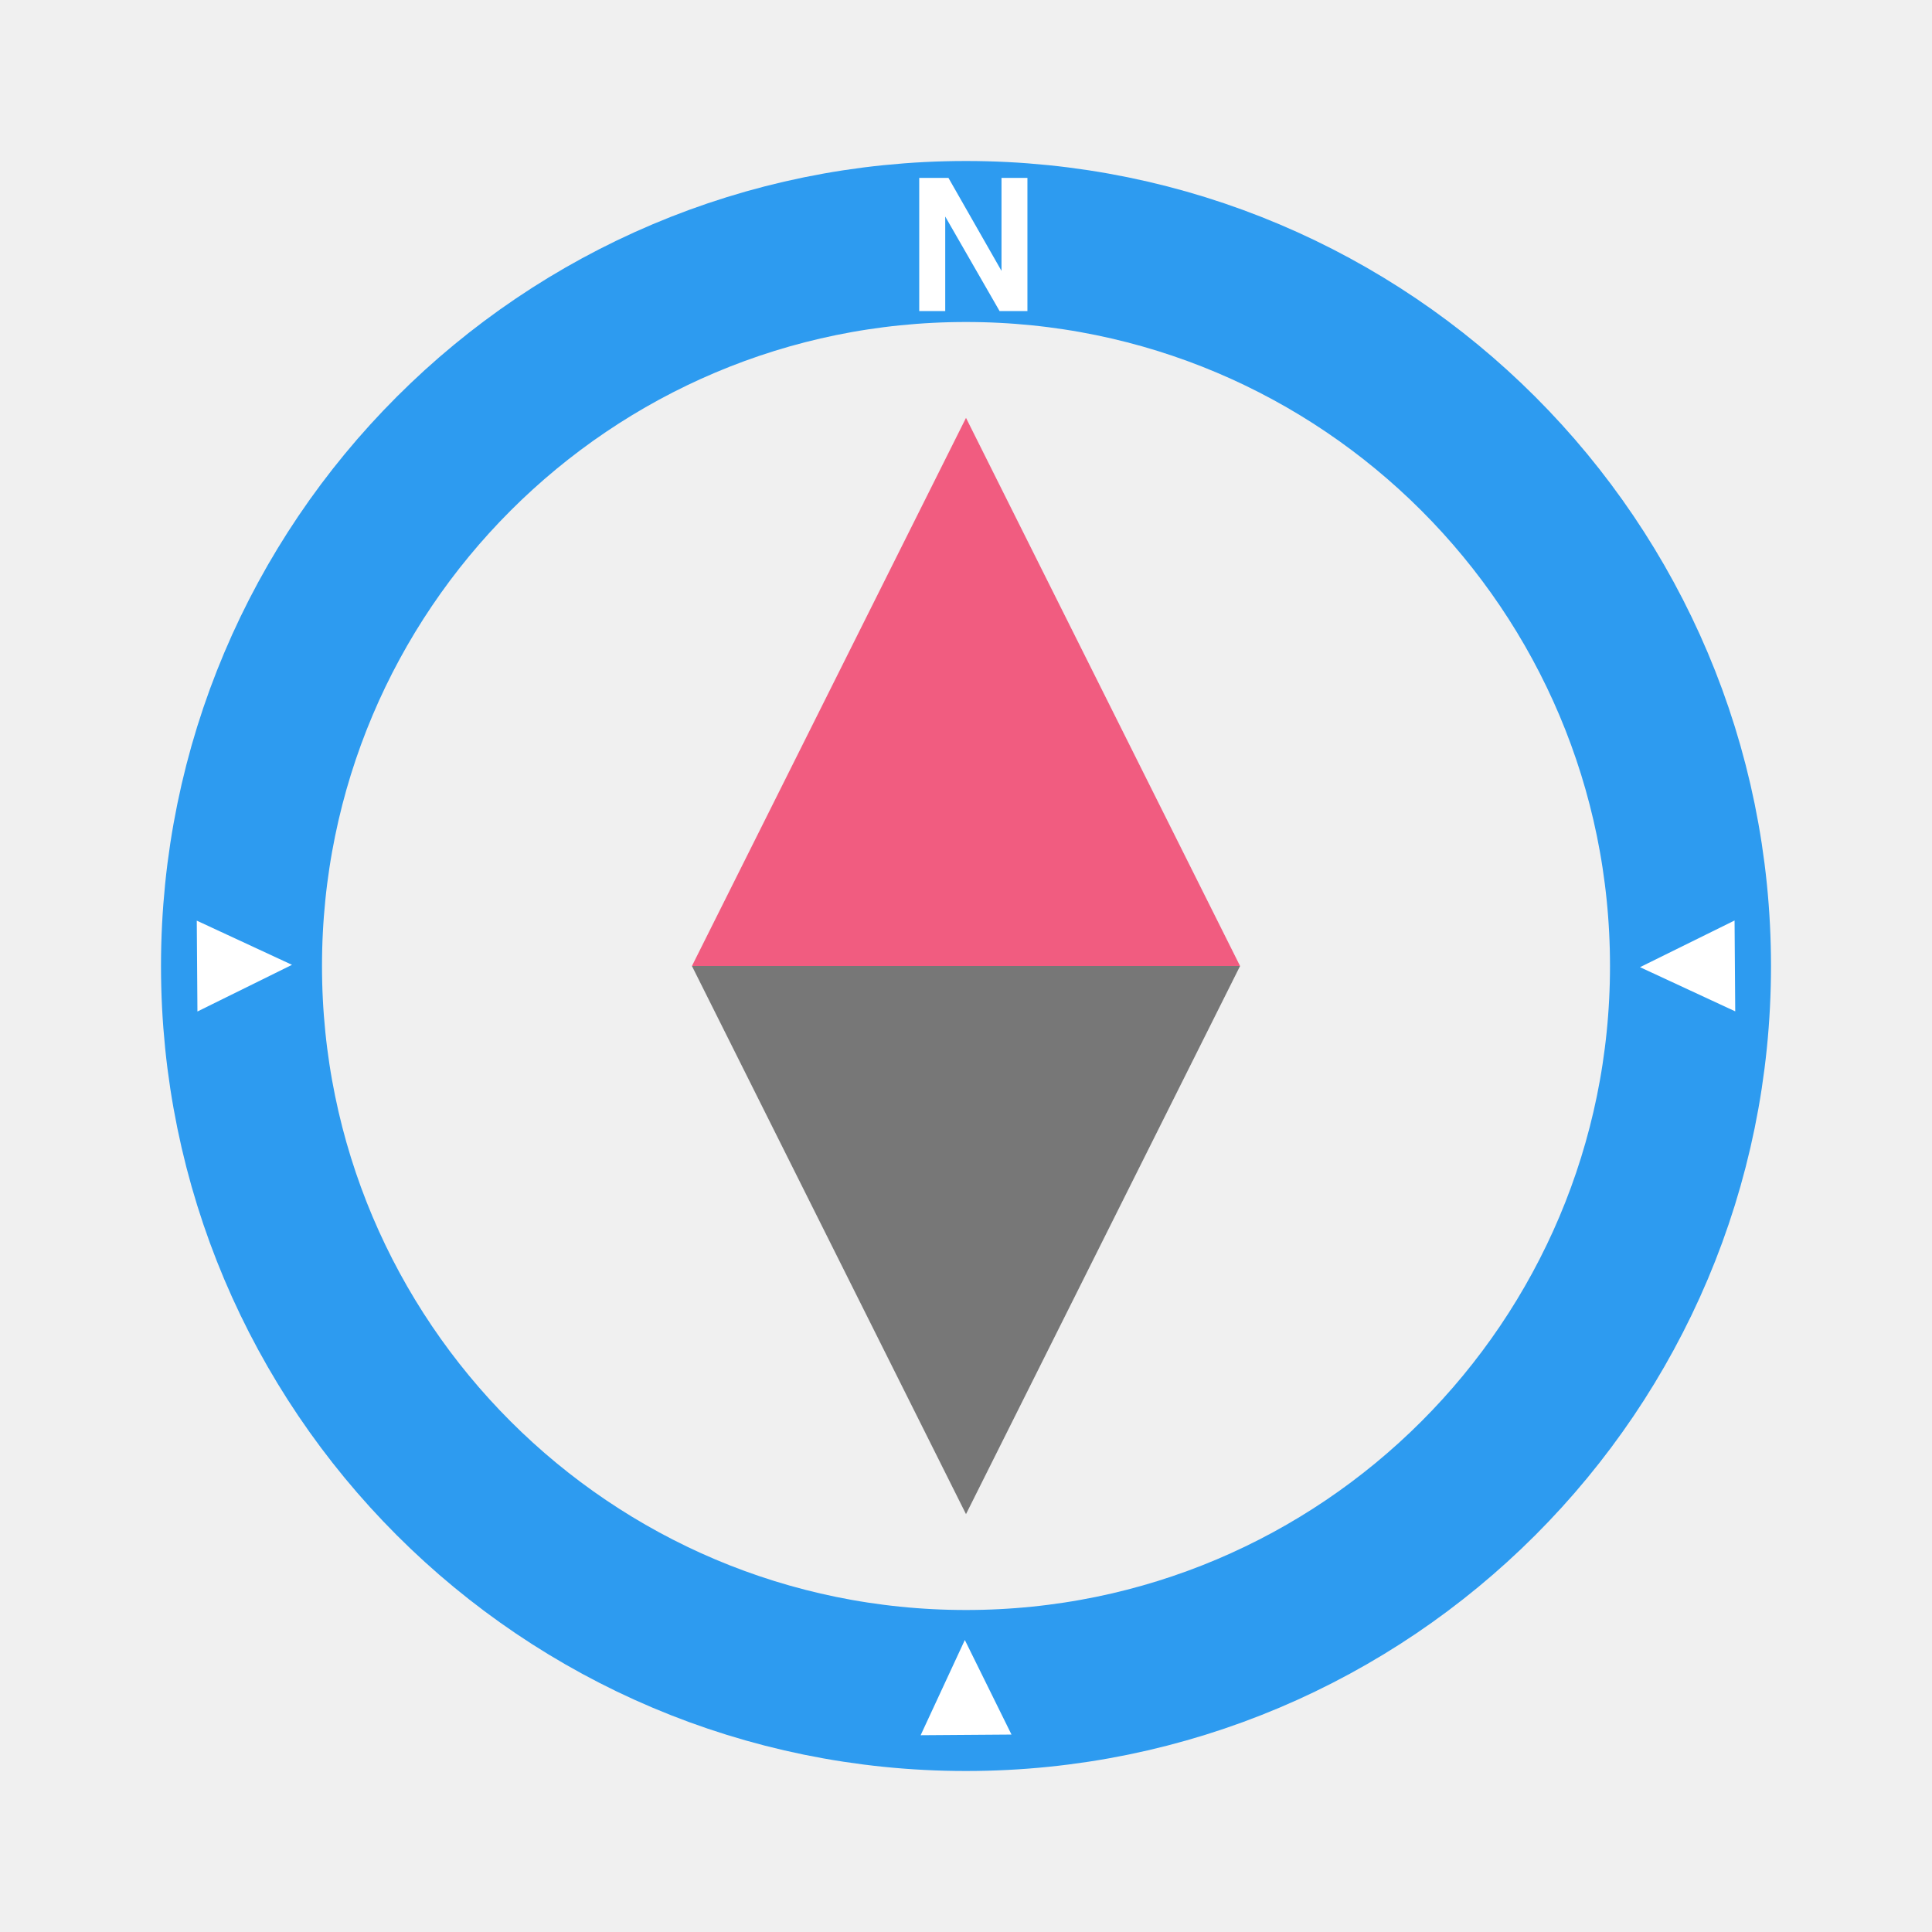
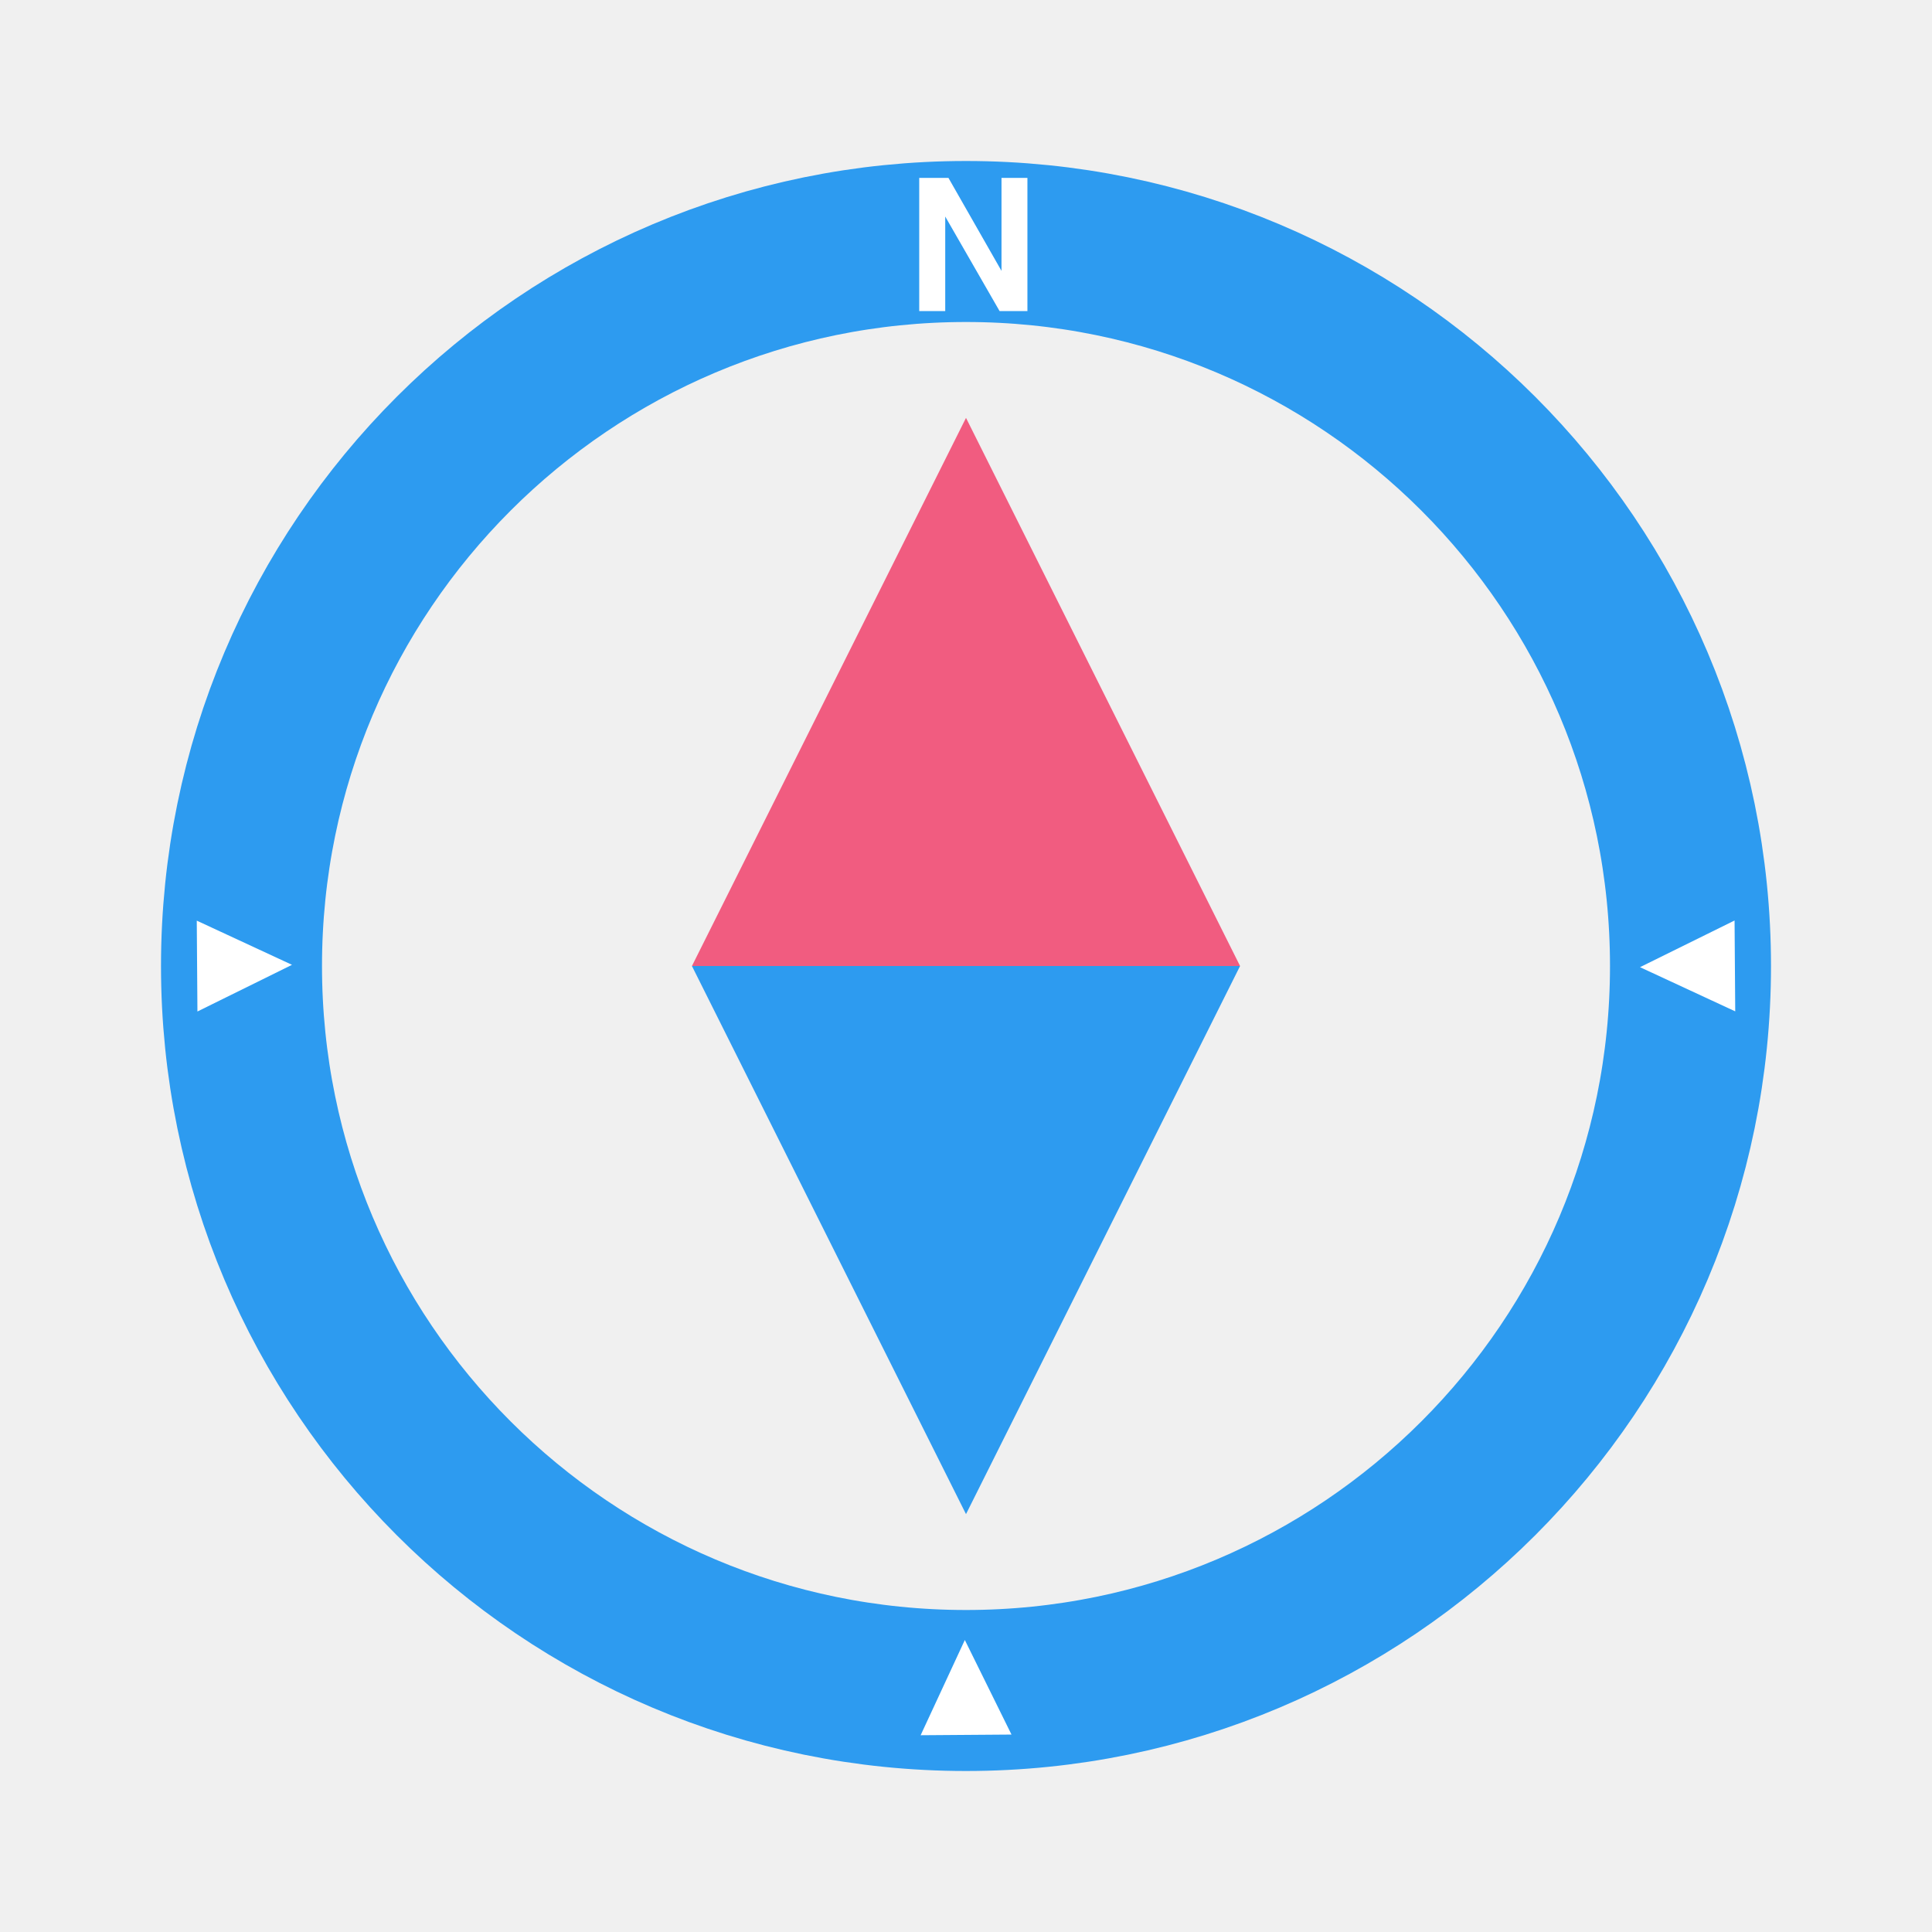
<svg xmlns="http://www.w3.org/2000/svg" xmlns:ns1="http://vectornator.io" height="100%" stroke-miterlimit="10" style="fill-rule:nonzero;clip-rule:evenodd;stroke-linecap:round;stroke-linejoin:round;" version="1.1" viewBox="0 0 24 24" width="100%" xml:space="preserve">
  <defs />
  <g id="레이어-1-복사-복사-복사-복사-복사" ns1:layerName="레이어 1 복사 복사 복사 복사 복사">
    <path d="M3 12C3 7.029 7.029 3 12 3C16.971 3 21 7.029 21 12C21 16.971 16.971 21 12 21C7.029 21 3 16.971 3 12Z" fill="none" opacity="1" stroke="#2d9bf0" stroke-linecap="butt" stroke-linejoin="round" stroke-width="2" />
    <path d="M11.47 12.53C11.177 12.237 11.177 11.763 11.47 11.47C11.763 11.177 12.237 11.177 12.53 11.47C12.823 11.763 12.823 12.237 12.53 12.53C12.237 12.823 11.763 12.823 11.47 12.53Z" fill="#ffffff" fill-rule="nonzero" opacity="1" stroke="#ffffff" stroke-linecap="butt" stroke-linejoin="round" stroke-width="0.5" />
-     <path d="M9 11.75L12 5.75L15 11.75L9 11.75Z" fill="#f15c80" fill-rule="nonzero" opacity="1" stroke="#f15c80" stroke-linecap="butt" stroke-linejoin="miter" stroke-width="0.5" />
-     <path d="M15 12.25L12 18.25L9 12.25L15 12.25Z" fill="#777777" fill-rule="nonzero" opacity="1" stroke="#777777" stroke-linecap="butt" stroke-linejoin="miter" stroke-width="0.5" />
+     <g opacity="1">
+       <path d="M9 11.75L12 5.75L15 11.75L9 11.75Z" fill="#f15c80" fill-rule="nonzero" opacity="1" stroke="#f15c80" stroke-linecap="butt" stroke-linejoin="miter" stroke-width="0.5" />
+       <path d="M15 12.25L12 18.25L9 12.25L15 12.25Z" fill="#2d9bf0" fill-rule="nonzero" opacity="1" stroke="#2d9bf0" stroke-linecap="butt" stroke-linejoin="miter" stroke-width="0.5" />
+     </g>
    <path d="M12.417 3.864L11.742 2.69L11.742 3.864L11.419 3.864L11.419 2.21L11.782 2.21L12.441 3.365L12.441 2.21L12.763 2.21L12.763 3.864L12.417 3.864Z" fill="#ffffff" opacity="1" stroke="none" />
    <path d="M2.5 11.523L3.5 11.987L2.507 12.477L2.5 11.523Z" fill="#ffffff" fill-rule="nonzero" opacity="1" stroke="#ffffff" stroke-linecap="round" stroke-linejoin="miter" stroke-width="0.11" />
    <path d="M21.5 12.477L20.5 12.013L21.493 11.523L21.5 12.477Z" fill="#ffffff" fill-rule="nonzero" opacity="1" stroke="#ffffff" stroke-linecap="round" stroke-linejoin="miter" stroke-width="0.11" />
    <path d="M11.523 21.5L11.987 20.5L12.477 21.493L11.523 21.5Z" fill="#ffffff" fill-rule="nonzero" opacity="1" stroke="#ffffff" stroke-linecap="round" stroke-linejoin="miter" stroke-width="0.11" />
  </g>
</svg>
